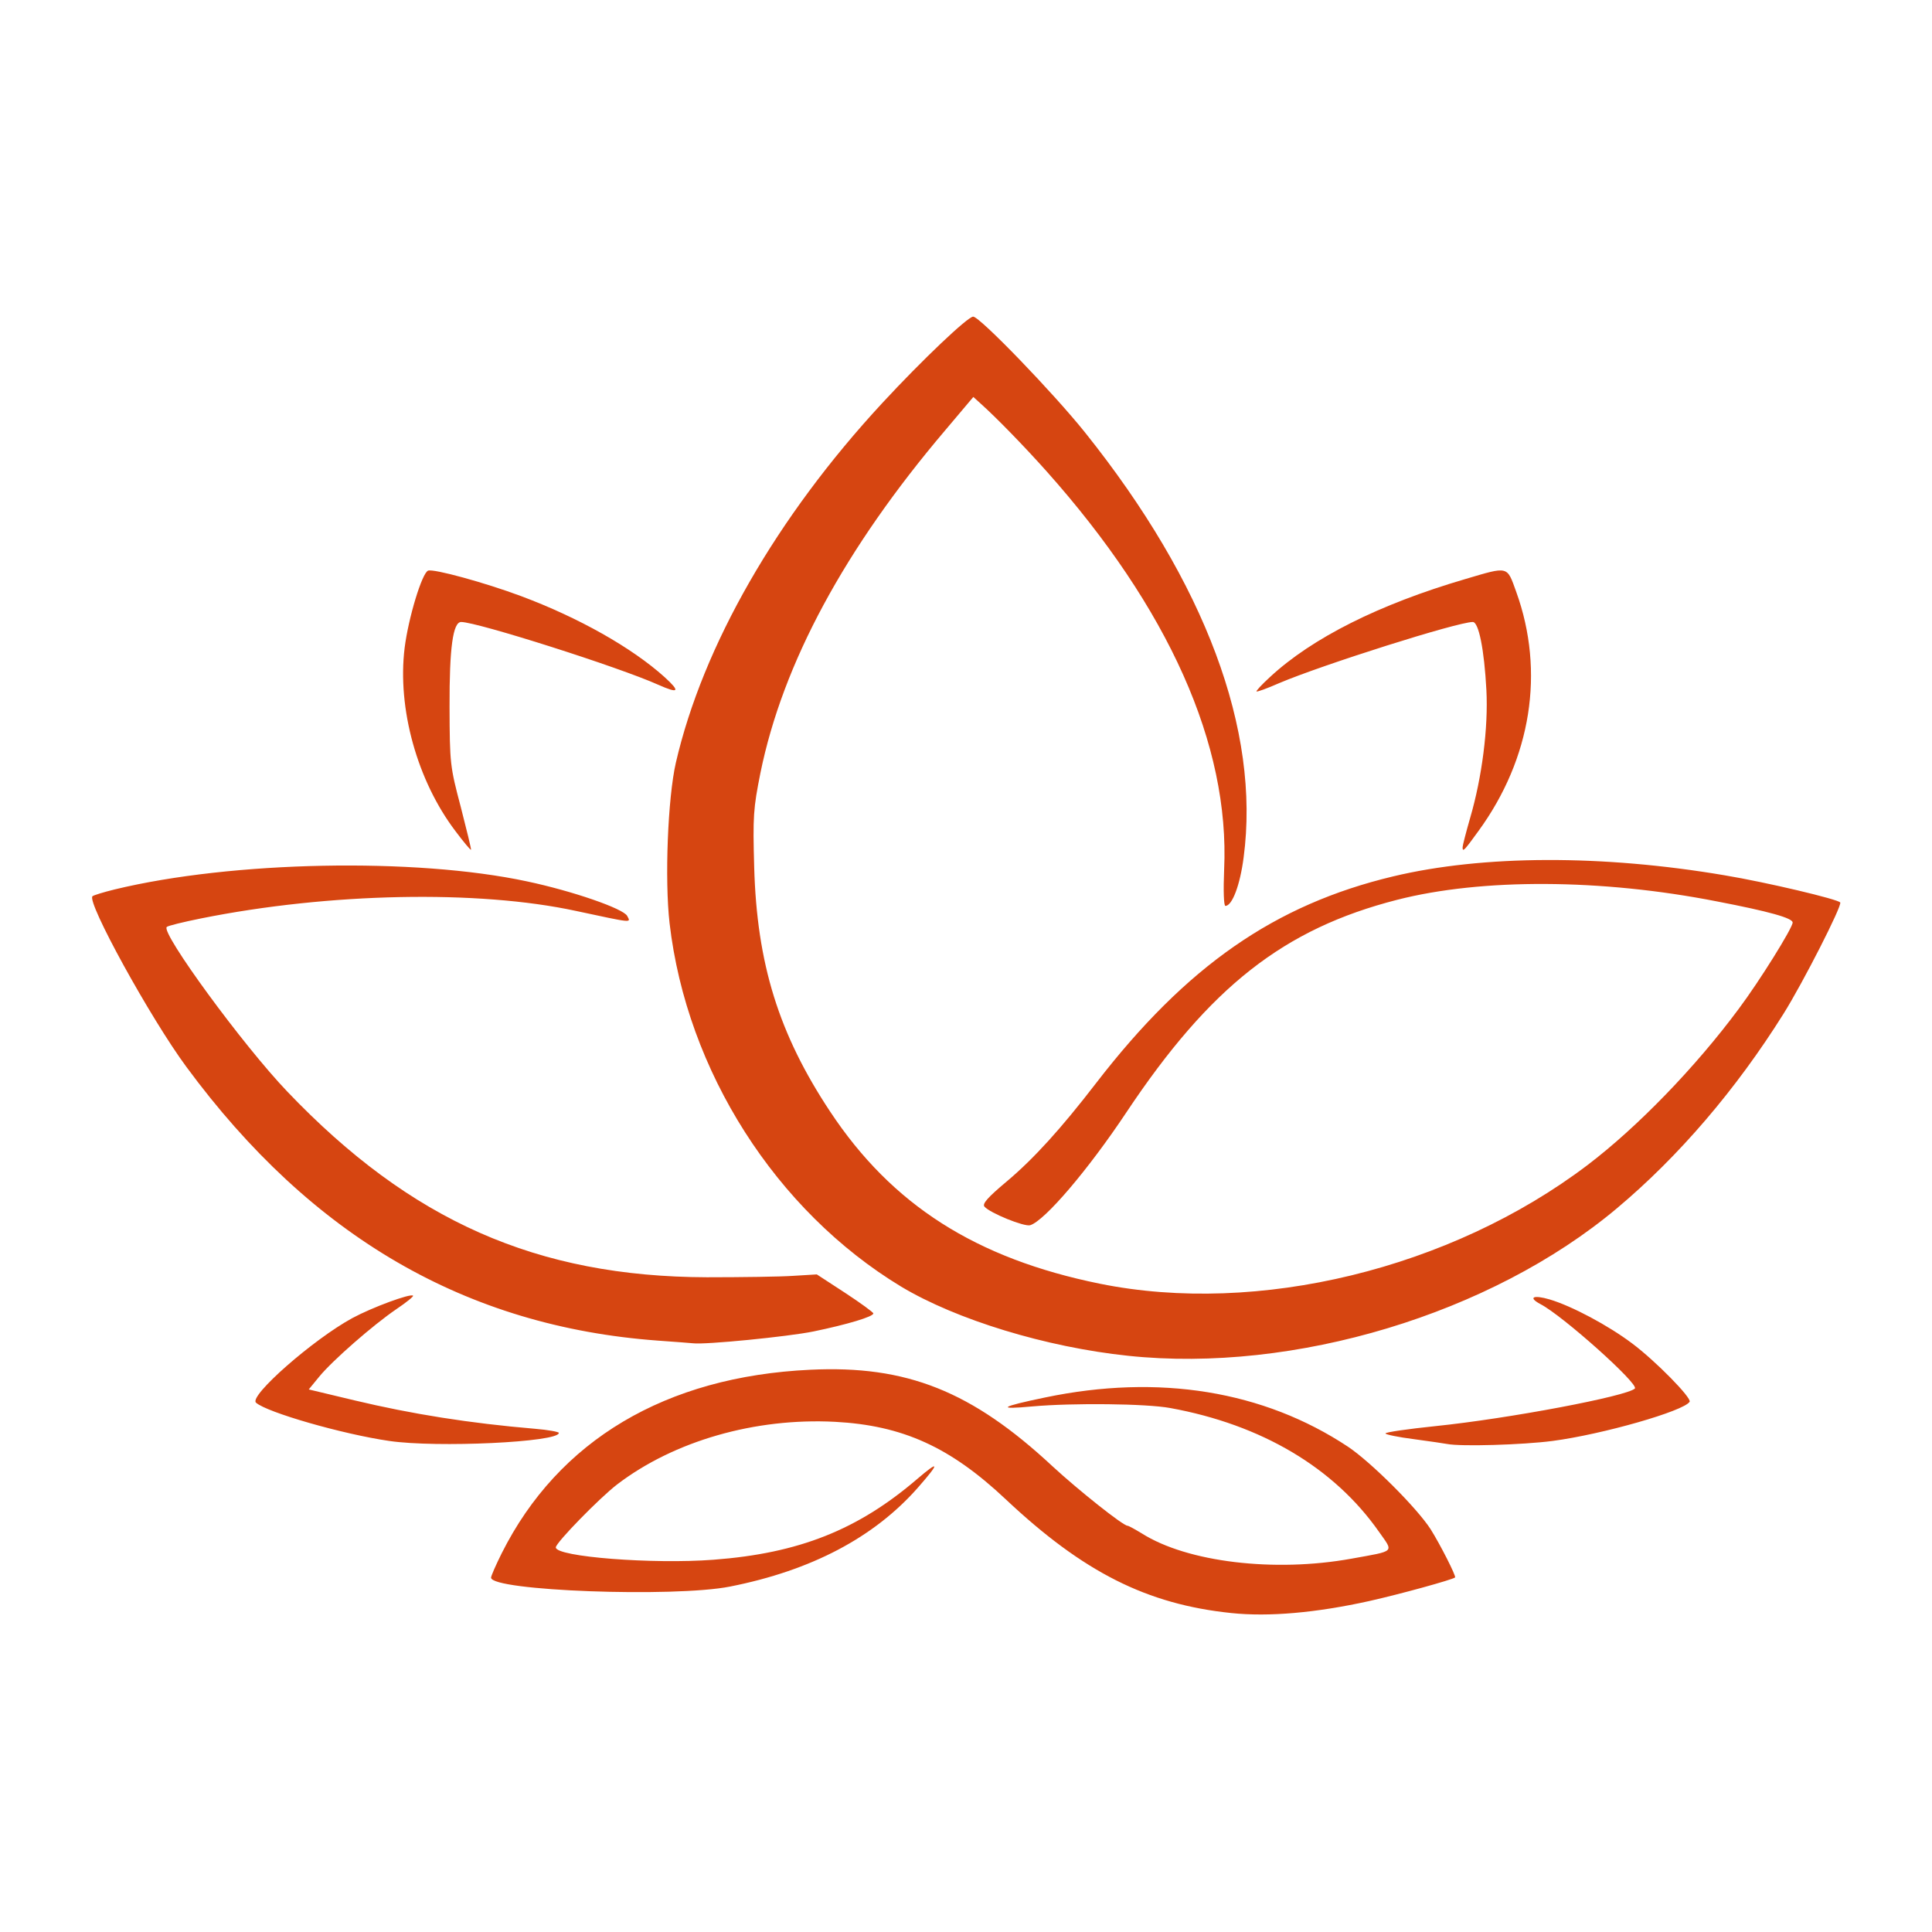
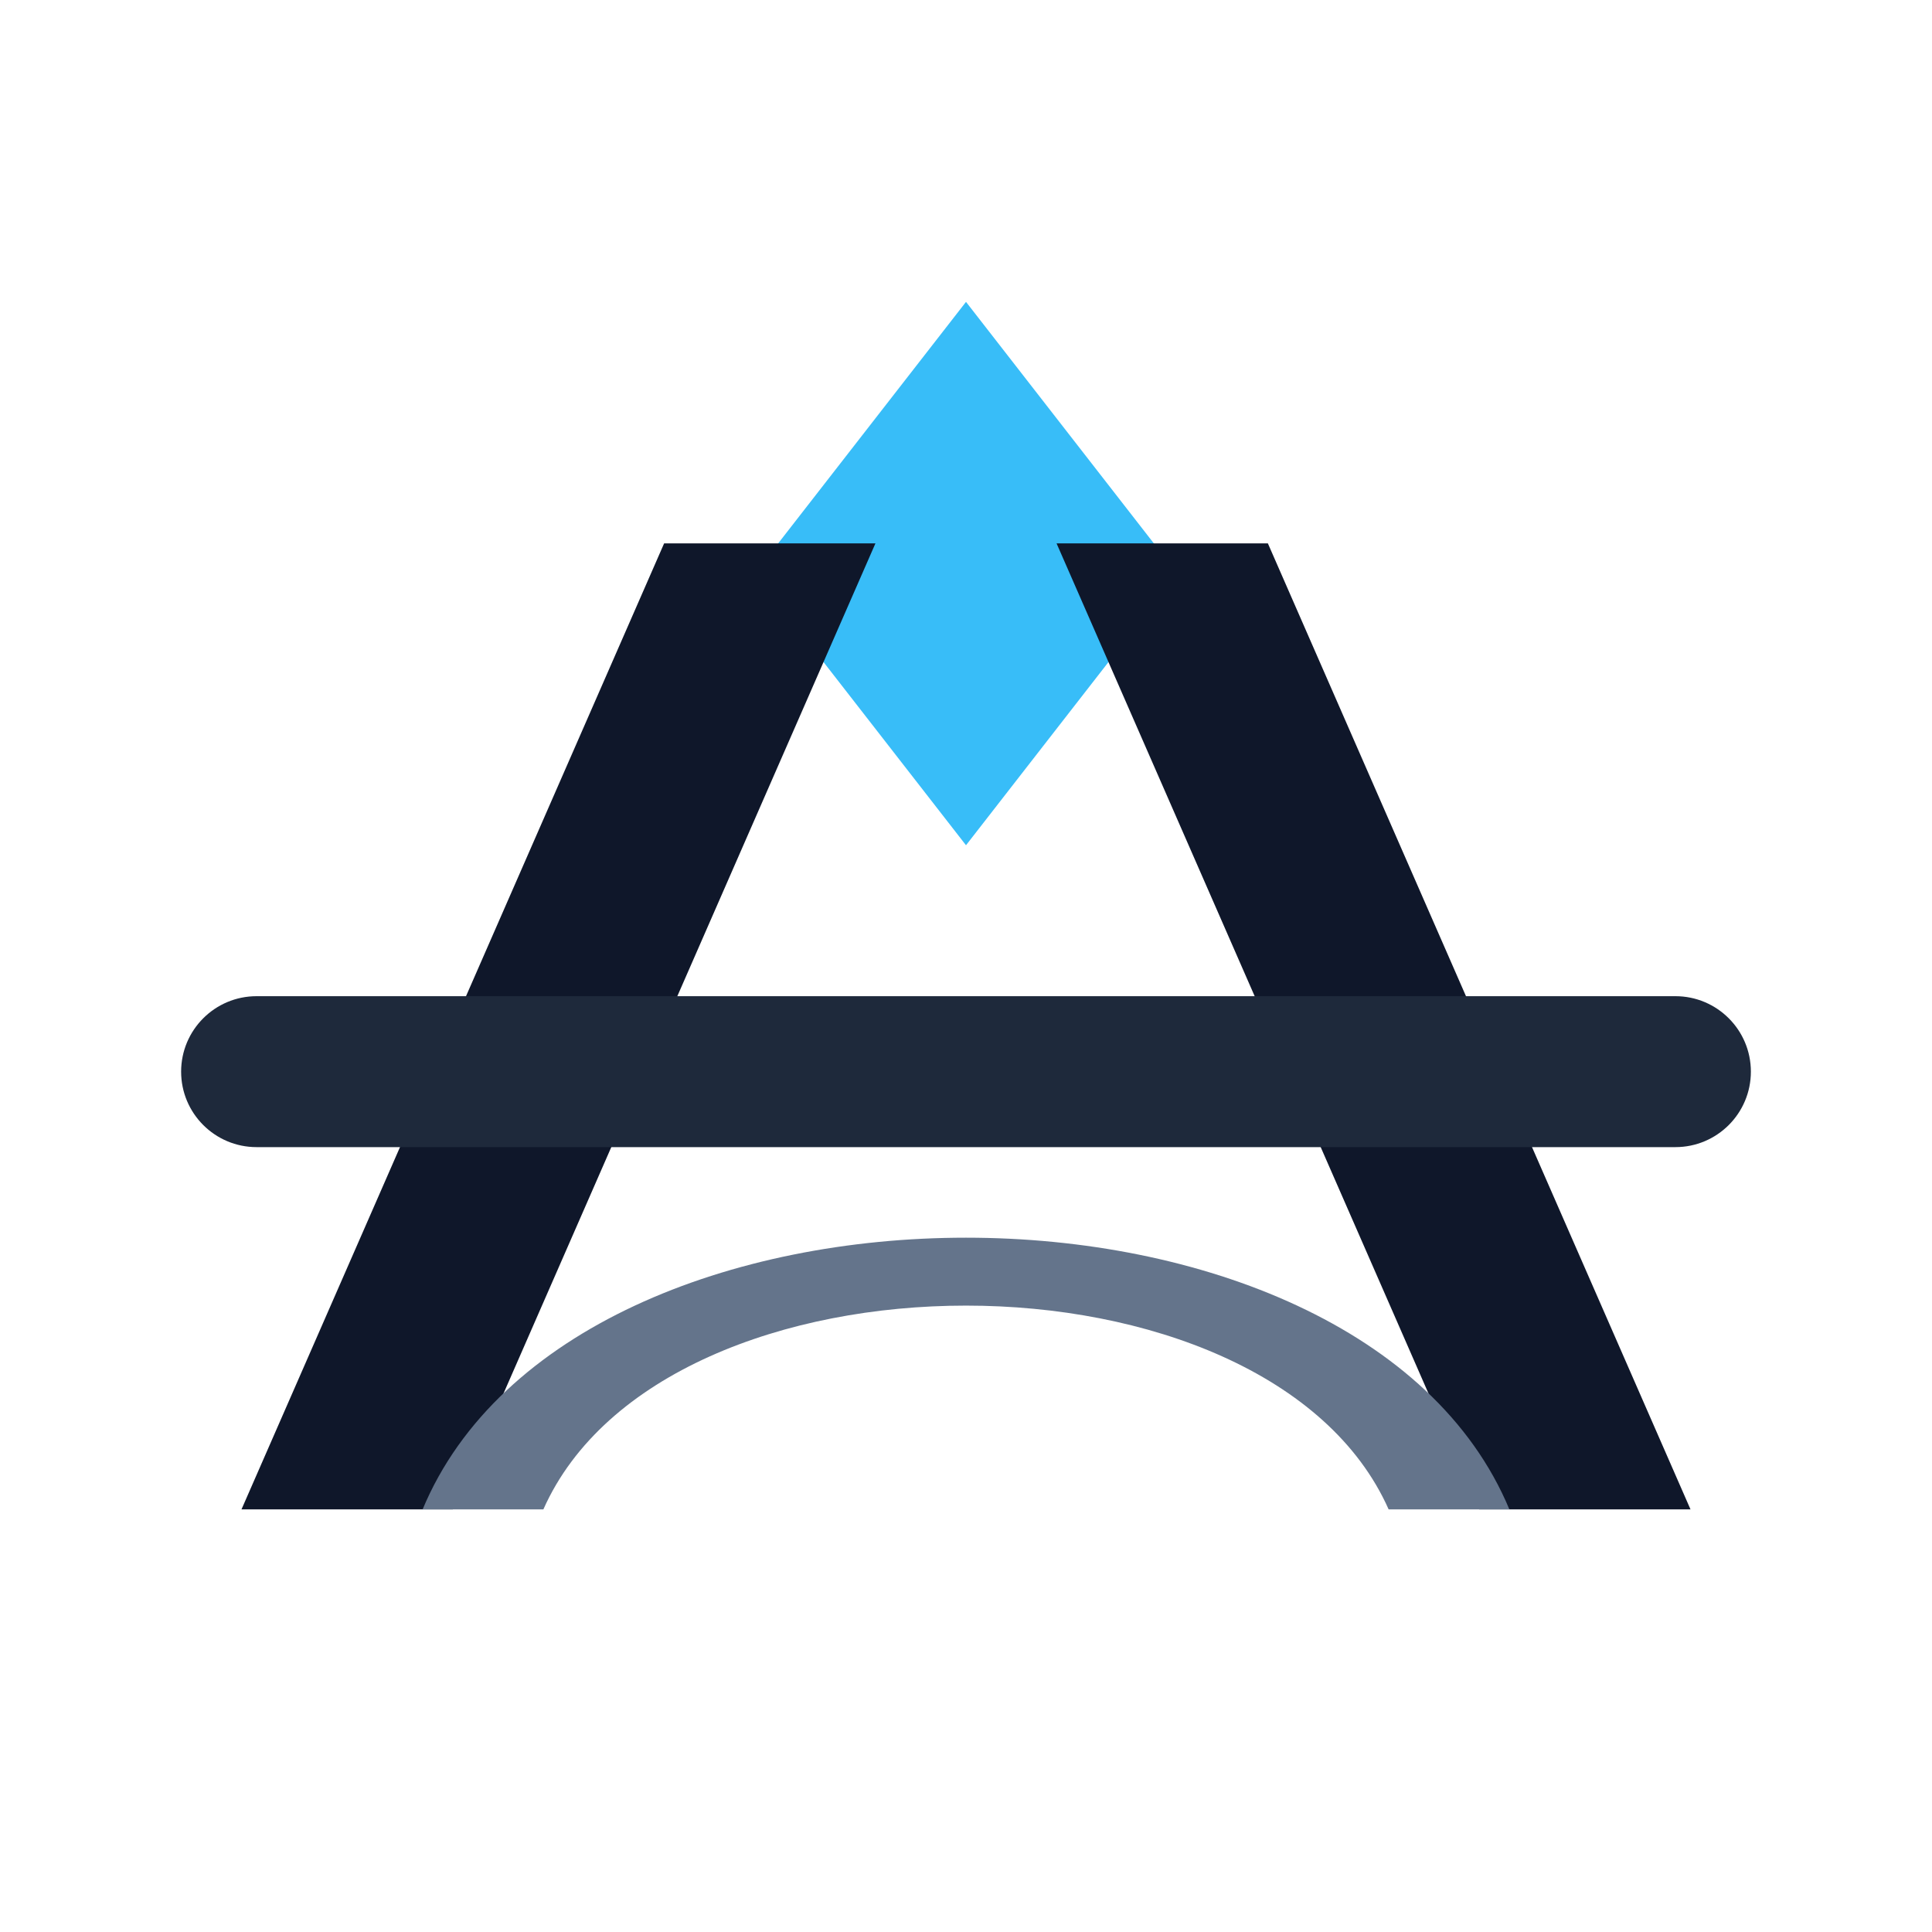
- <svg xmlns="http://www.w3.org/2000/svg" viewBox="-4 -16.67 108 108">
-   <style>path{fill:#d64511}@media (prefers-color-scheme:dark){path{fill:#f0652f}}</style>
-   <path fill-rule="evenodd" d="M64.83 73.5C60.11 73.01 56.56 71.22 52.23 67.15C49.12 64.22 46.46 63.01 42.67 62.81C38.21 62.58 33.68 63.88 30.5 66.31C29.52 67.06 27.07 69.57 27.07 69.83C27.07 70.36 32.52 70.78 35.89 70.52C40.66 70.16 43.96 68.85 47.28 66C48.53 64.93 48.54 65.09 47.32 66.48C44.87 69.27 41.36 71.12 36.81 72.02C33.67 72.64 23.45 72.26 23.45 71.52C23.45 71.43 23.72 70.81 24.05 70.15C27.22 63.84 33.21 60.28 41.29 59.9C46.68 59.64 50.32 61.09 54.84 65.3C56.27 66.62 58.78 68.62 59.03 68.62C59.09 68.62 59.45 68.82 59.83 69.05C62.37 70.66 67.25 71.24 71.55 70.46C74.04 70.01 73.91 70.13 73.08 68.95C70.57 65.37 66.52 62.97 61.42 62.04C60.07 61.79 55.95 61.75 53.71 61.95C51.67 62.14 51.91 61.97 54.42 61.45C60.79 60.12 66.64 61.08 71.35 64.2C72.64 65.06 75.21 67.63 75.97 68.81C76.5 69.65 77.41 71.44 77.34 71.51C77.22 71.63 74.24 72.45 72.54 72.83C69.56 73.49 66.92 73.72 64.83 73.5ZM17.76 63.88C15.14 63.5 10.91 62.28 10.31 61.74C9.9 61.37 13.51 58.2 15.7 57.01C16.79 56.42 18.95 55.62 19.09 55.76C19.13 55.8 18.71 56.14 18.16 56.51C16.84 57.41 14.58 59.39 13.85 60.28L13.26 61L15.81 61.61C19.04 62.38 22.25 62.89 25.91 63.2C26.64 63.26 27.24 63.37 27.24 63.43C27.24 63.95 20.42 64.27 17.76 63.88ZM76.9 64.05C76.75 64.02 75.92 63.9 75.04 63.78C74.17 63.67 73.45 63.52 73.45 63.46C73.45 63.39 74.71 63.21 76.25 63.05C80.34 62.63 86.95 61.38 87.39 60.95C87.63 60.7 83.35 56.87 82.11 56.23C81.4 55.85 81.71 55.7 82.63 55.97C83.87 56.34 85.9 57.42 87.24 58.43C88.55 59.41 90.58 61.48 90.45 61.69C90.13 62.21 85.59 63.51 82.79 63.88C81.1 64.1 77.66 64.2 76.9 64.05ZM59.07 59.12C54.47 58.64 49.45 57.1 46.37 55.25C39.37 51.01 34.39 43.2 33.43 34.94C33.15 32.5 33.33 27.94 33.78 25.97C35.29 19.43 39.42 12.23 45.32 5.86C47.55 3.45 50.1 1.03 50.4 1.03C50.77 1.03 54.88 5.29 56.65 7.5C63.38 15.91 66.46 24.16 65.52 31.26C65.32 32.81 64.88 33.97 64.5 33.97C64.41 33.97 64.38 33.12 64.43 31.94C64.75 24.98 61.34 17.34 54.49 9.66C53.23 8.25 51.71 6.69 50.84 5.91L50.41 5.52L48.84 7.38C43.22 14 39.76 20.41 38.51 26.53C38.11 28.53 38.08 28.96 38.16 31.81C38.31 37.19 39.53 41.13 42.4 45.46C45.86 50.69 50.55 53.68 57.48 55.09C66.32 56.88 77.09 54.26 84.74 48.46C87.53 46.34 90.77 43 93.2 39.72C94.36 38.17 96.21 35.2 96.21 34.9C96.21 34.65 94.89 34.28 91.98 33.72C85.52 32.45 78.83 32.42 74.1 33.63C67.77 35.25 63.65 38.48 58.96 45.52C56.83 48.72 54.41 51.56 53.59 51.82C53.26 51.92 51.34 51.14 51.03 50.78C50.9 50.62 51.22 50.26 52.27 49.38C53.77 48.12 55.3 46.44 57.27 43.88C62.32 37.33 67.26 33.9 73.88 32.32C78.9 31.12 85.58 31.1 92.41 32.26C94.75 32.65 98.76 33.6 98.87 33.78C98.98 33.96 96.79 38.26 95.7 40C93.05 44.23 89.84 47.98 86.38 50.88C79.35 56.78 68.34 60.1 59.07 59.12ZM32.76 58.27C22.06 57.48 13.42 52.47 6.42 42.97C4.41 40.25 0.83 33.74 1.17 33.43C1.24 33.37 1.8 33.2 2.41 33.05C8.97 31.46 19.21 31.26 25.46 32.6C28.01 33.14 30.84 34.12 31.06 34.53C31.27 34.93 31.42 34.94 28.19 34.25C22.73 33.07 14.41 33.23 7.24 34.67C6.25 34.87 5.38 35.08 5.32 35.15C4.99 35.48 9.59 41.77 12.06 44.35C18.96 51.58 26.01 54.7 35.52 54.73C37.46 54.73 39.64 54.7 40.35 54.65L41.66 54.57L43.24 55.6C44.11 56.17 44.82 56.69 44.82 56.75C44.83 56.93 43.36 57.37 41.47 57.76C40.05 58.05 35.4 58.51 34.74 58.42C34.65 58.41 33.75 58.34 32.76 58.27ZM21.46 29.79C19.32 26.97 18.2 22.93 18.62 19.54C18.83 17.87 19.59 15.36 19.93 15.23C20.23 15.11 23.11 15.9 25.12 16.65C28.36 17.86 31.33 19.54 33.15 21.18C34.05 22 33.95 22.12 32.8 21.61C30.6 20.62 22.67 18.1 21.78 18.1C21.32 18.1 21.12 19.54 21.13 22.84C21.14 26.03 21.16 26.18 21.76 28.45C22.09 29.73 22.35 30.8 22.33 30.83C22.3 30.86 21.91 30.39 21.46 29.79ZM77.76 30.69C77.76 30.6 77.95 29.86 78.18 29.06C78.85 26.77 79.2 24 79.09 21.9C78.97 19.64 78.66 18.1 78.33 18.1C77.47 18.1 69.9 20.5 67.5 21.52C66.84 21.81 66.27 22.02 66.24 21.98C66.21 21.95 66.54 21.59 66.99 21.18C69.35 18.99 73.1 17.11 77.91 15.7C80.35 14.98 80.23 14.95 80.76 16.42C82.37 20.88 81.6 25.73 78.65 29.78C77.84 30.9 77.76 30.98 77.76 30.69Z" />
+ <svg xmlns="http://www.w3.org/2000/svg" viewBox="0 0 32 32" fill="none">
+   <path d="M16 5L19.5 9.5L16 14L12.5 9.5Z" fill="#38bdf8" />
+   <path d="M4 25L11 9H14.5L7.5 25H4Z" fill="#0f172a" />
+   <path d="M28 25L21 9H17.5L24.5 25H28Z" fill="#0f172a" />
+   <rect x="3" y="16.5" width="26" height="2.5" rx="1.25" fill="#1e293b" />
+   <path d="M9 25C11 20.5 21 20.5 23 25H25C22.5 19 9.5 19 7 25H9Z" fill="#64748b" />
</svg>
